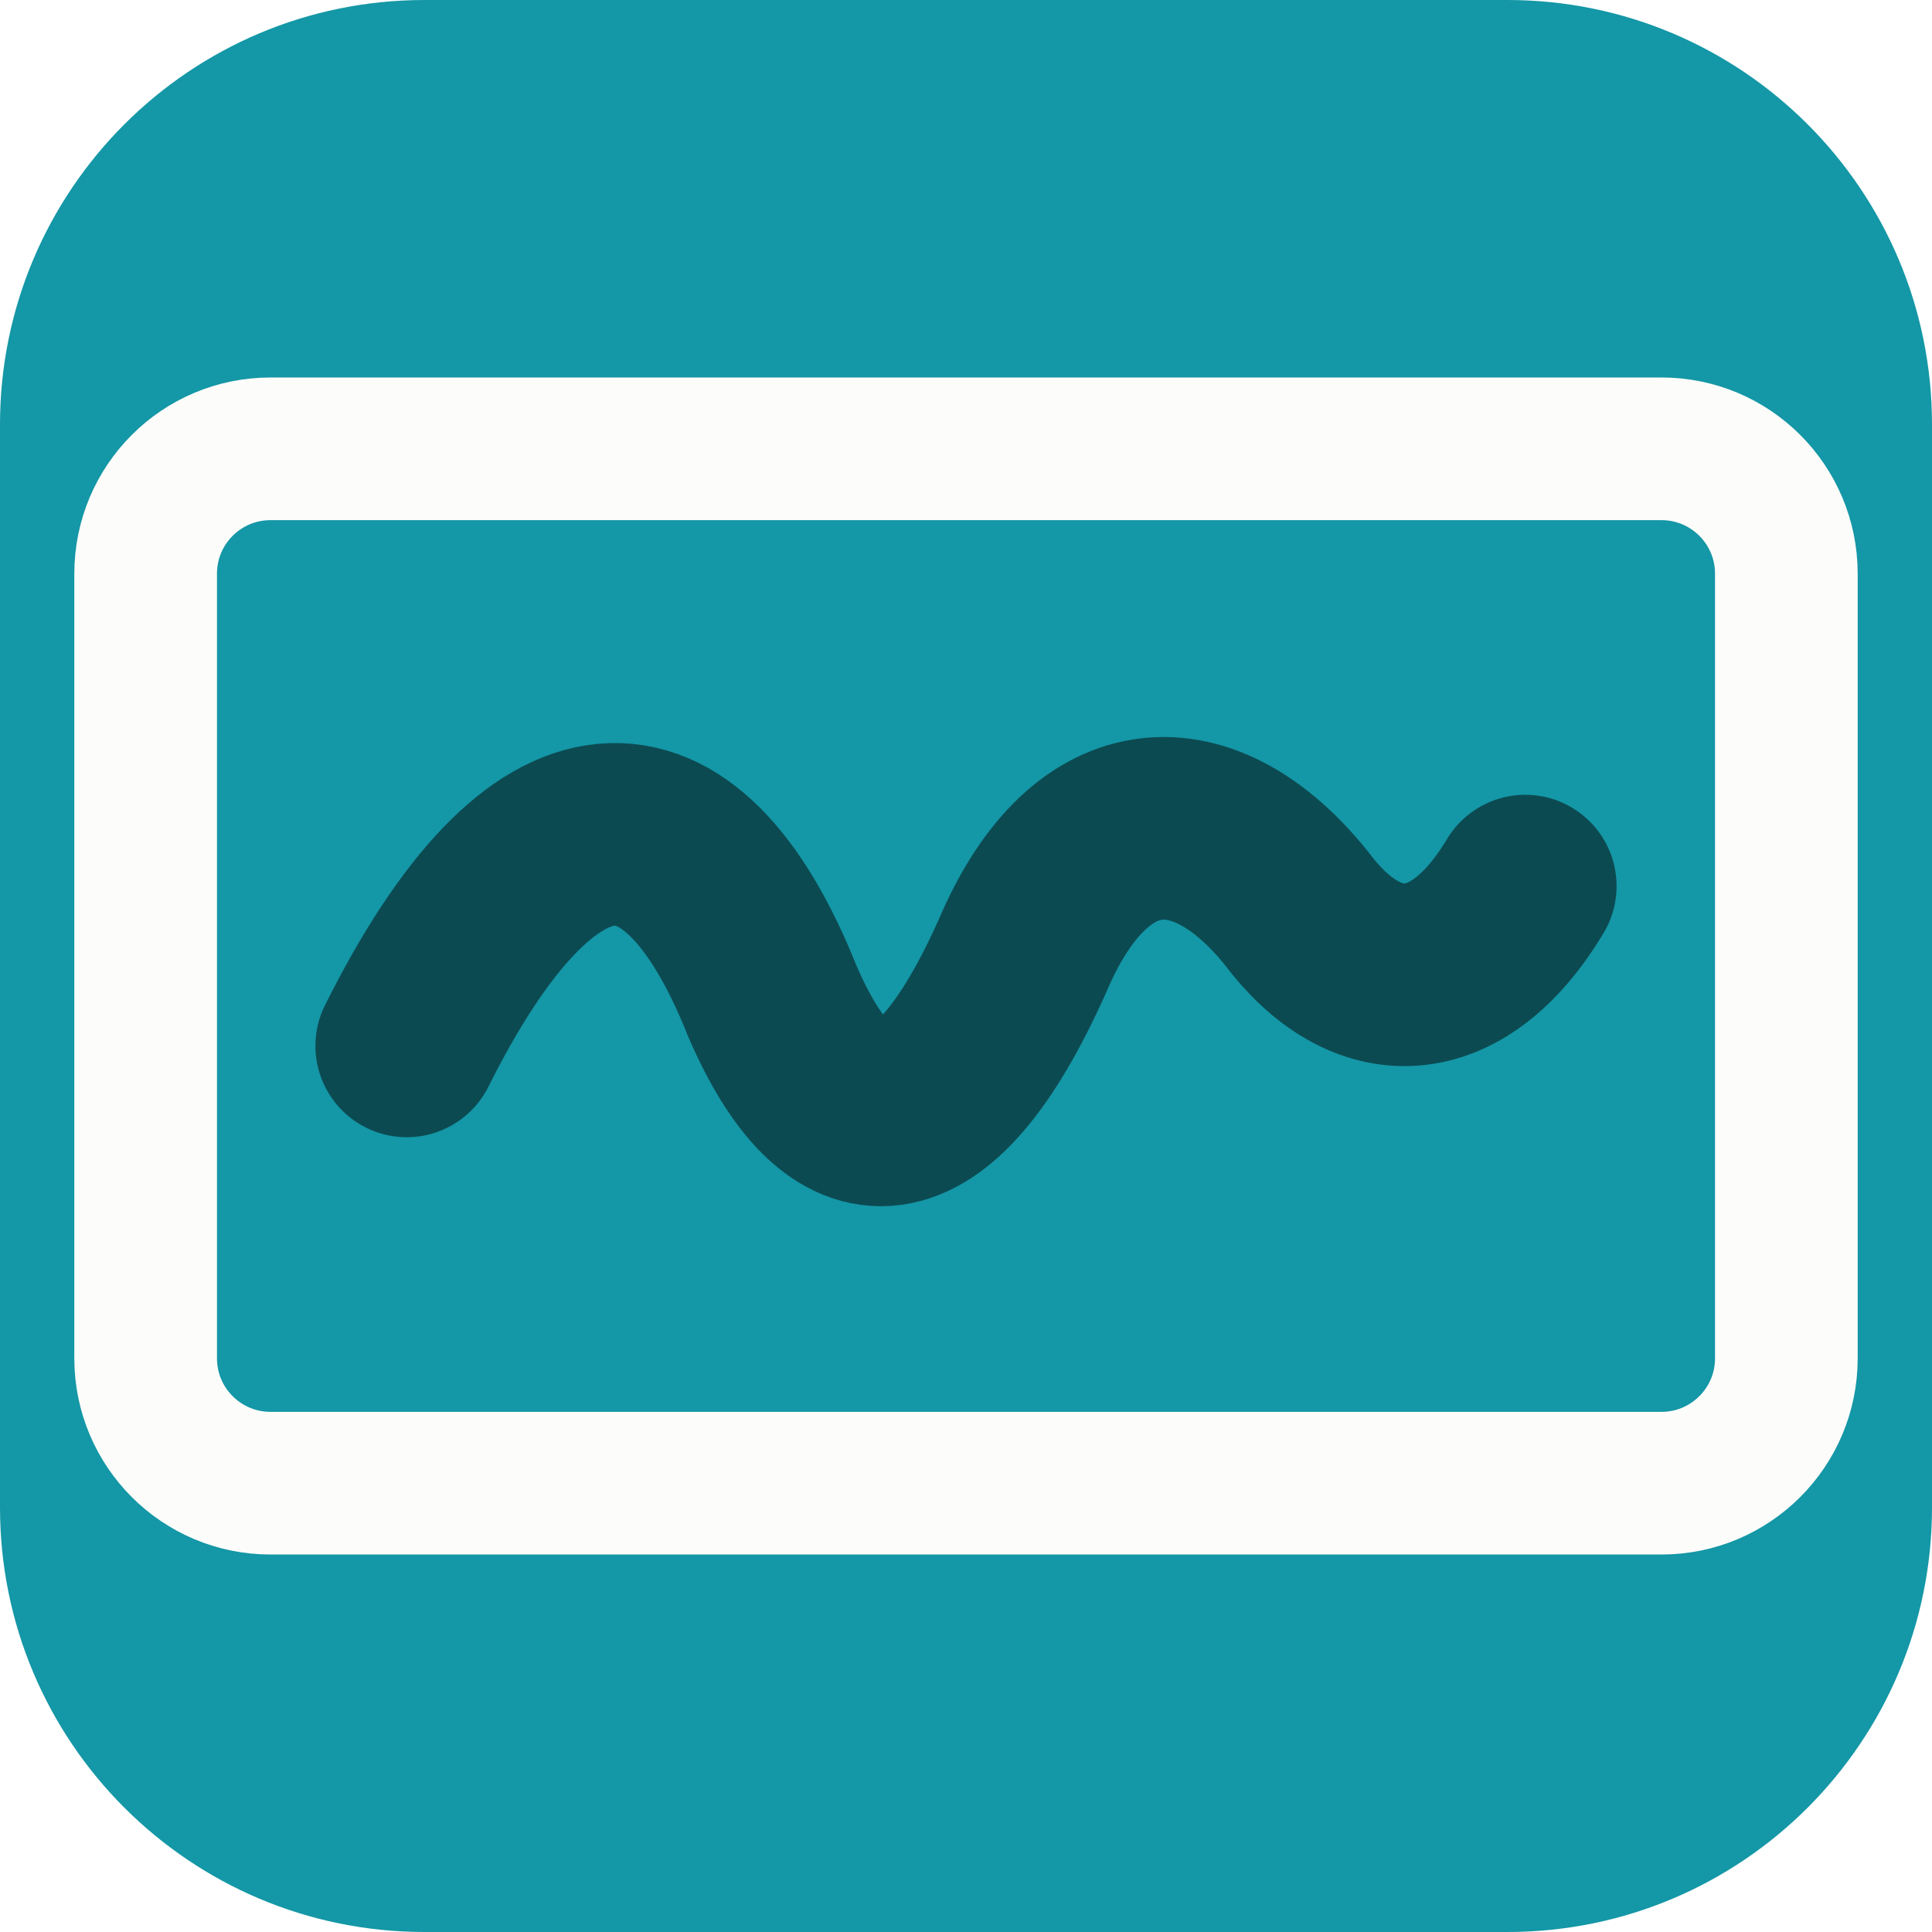
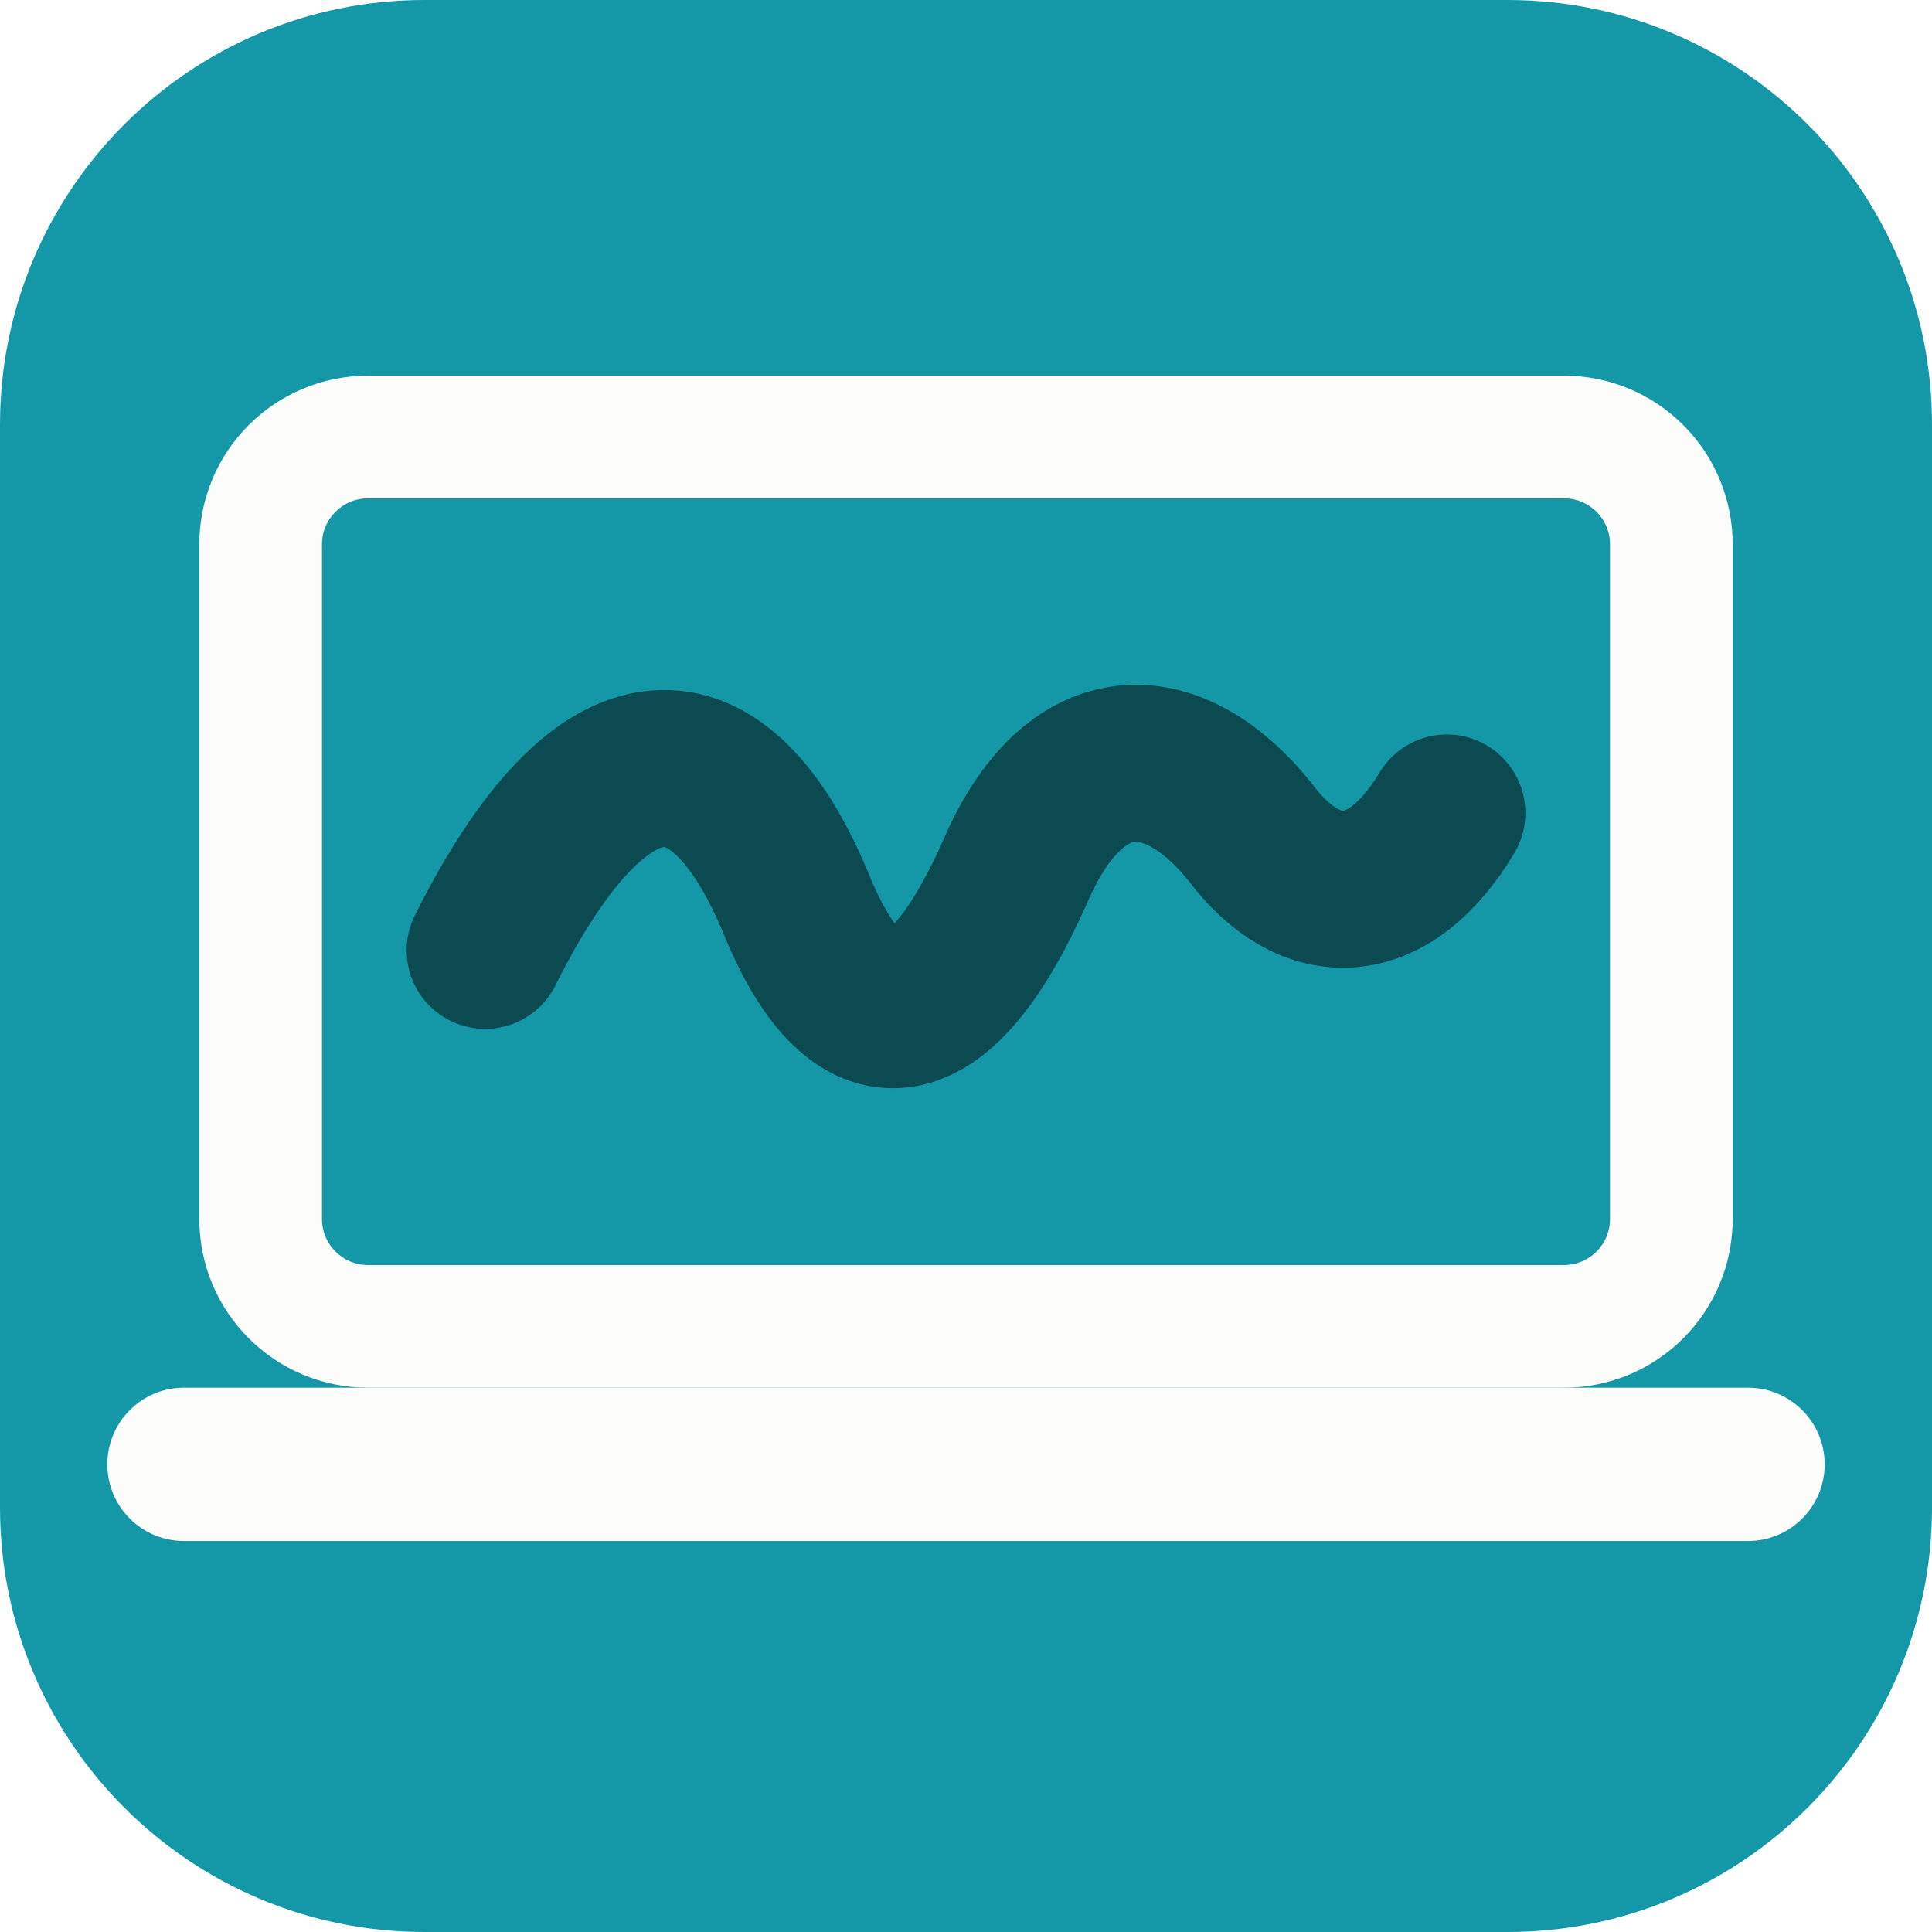
<svg xmlns="http://www.w3.org/2000/svg" viewBox="0 0 1024 1024" fill="none" role="img" aria-label="Goodtype">
  <rect width="1024" height="1024" rx="225.0" fill="#1497A6" />
-   <g transform="translate(20.48 181.17) scale(9.4523)">
-     <rect x="6" y="6" width="92" height="58" rx="7" stroke="#FCFCFA" stroke-width="8" />
-     <path d="M18 30 C 24 18, 30 18, 34 28 C 37 35, 41 35, 45 26 C 48 19, 53 19, 57 24 C 60 28, 64 28, 67 23" transform="translate(52 35) scale(1.28) translate(-42.5 -26.5)" stroke="#0C4A52" stroke-width="8" stroke-linecap="round" stroke-linejoin="round" />
+   <g transform="translate(24.38 199.12) scale(8.127)">
+     <rect x="14" y="4" width="92" height="58" rx="7" stroke="#FCFCFA" stroke-width="8" />
+     <rect x="4" y="66" width="112" height="10" rx="5" fill="#FCFCFA" />
+     <path d="M26 34 C 32 22, 38 22, 42 32 C 45 39, 49 39, 53 30 C 56 23, 61 23, 65 28 C 68 32, 72 32, 75 27" transform="translate(60 33) scale(1.28) translate(-50.5 -30.5)" stroke="#0C4A52" stroke-width="8" stroke-linecap="round" stroke-linejoin="round" />
  </g>
</svg>
